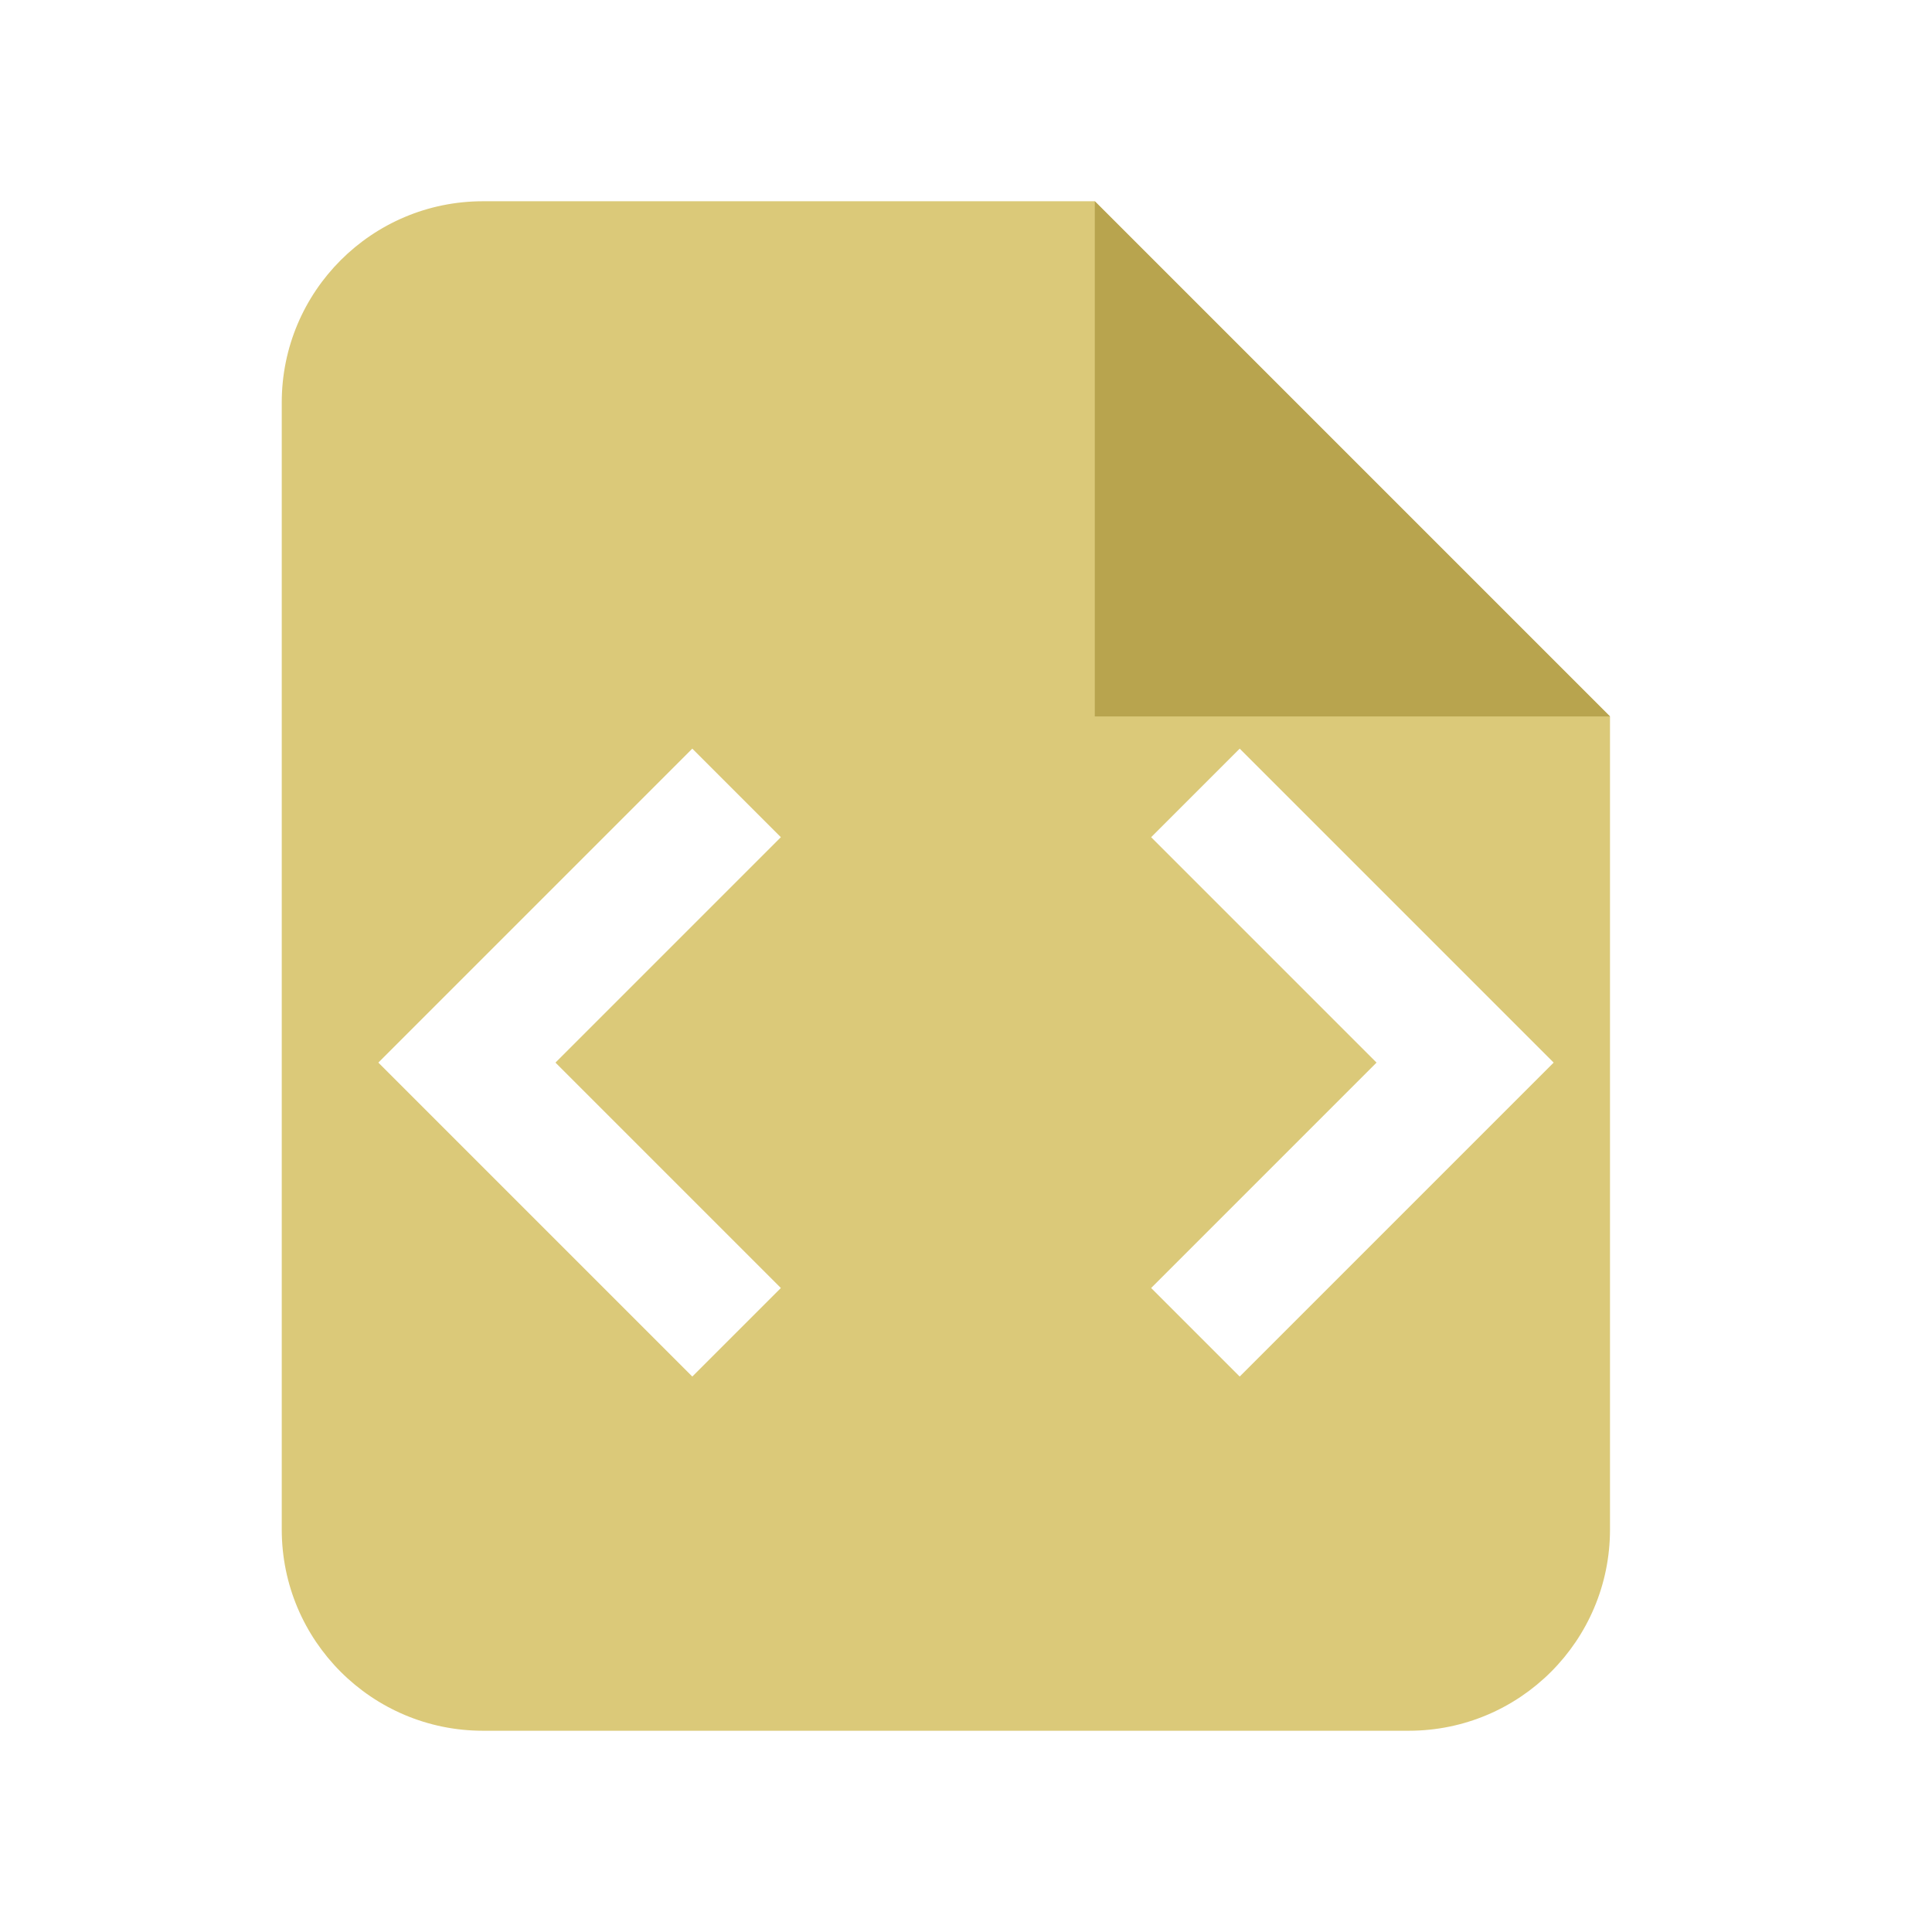
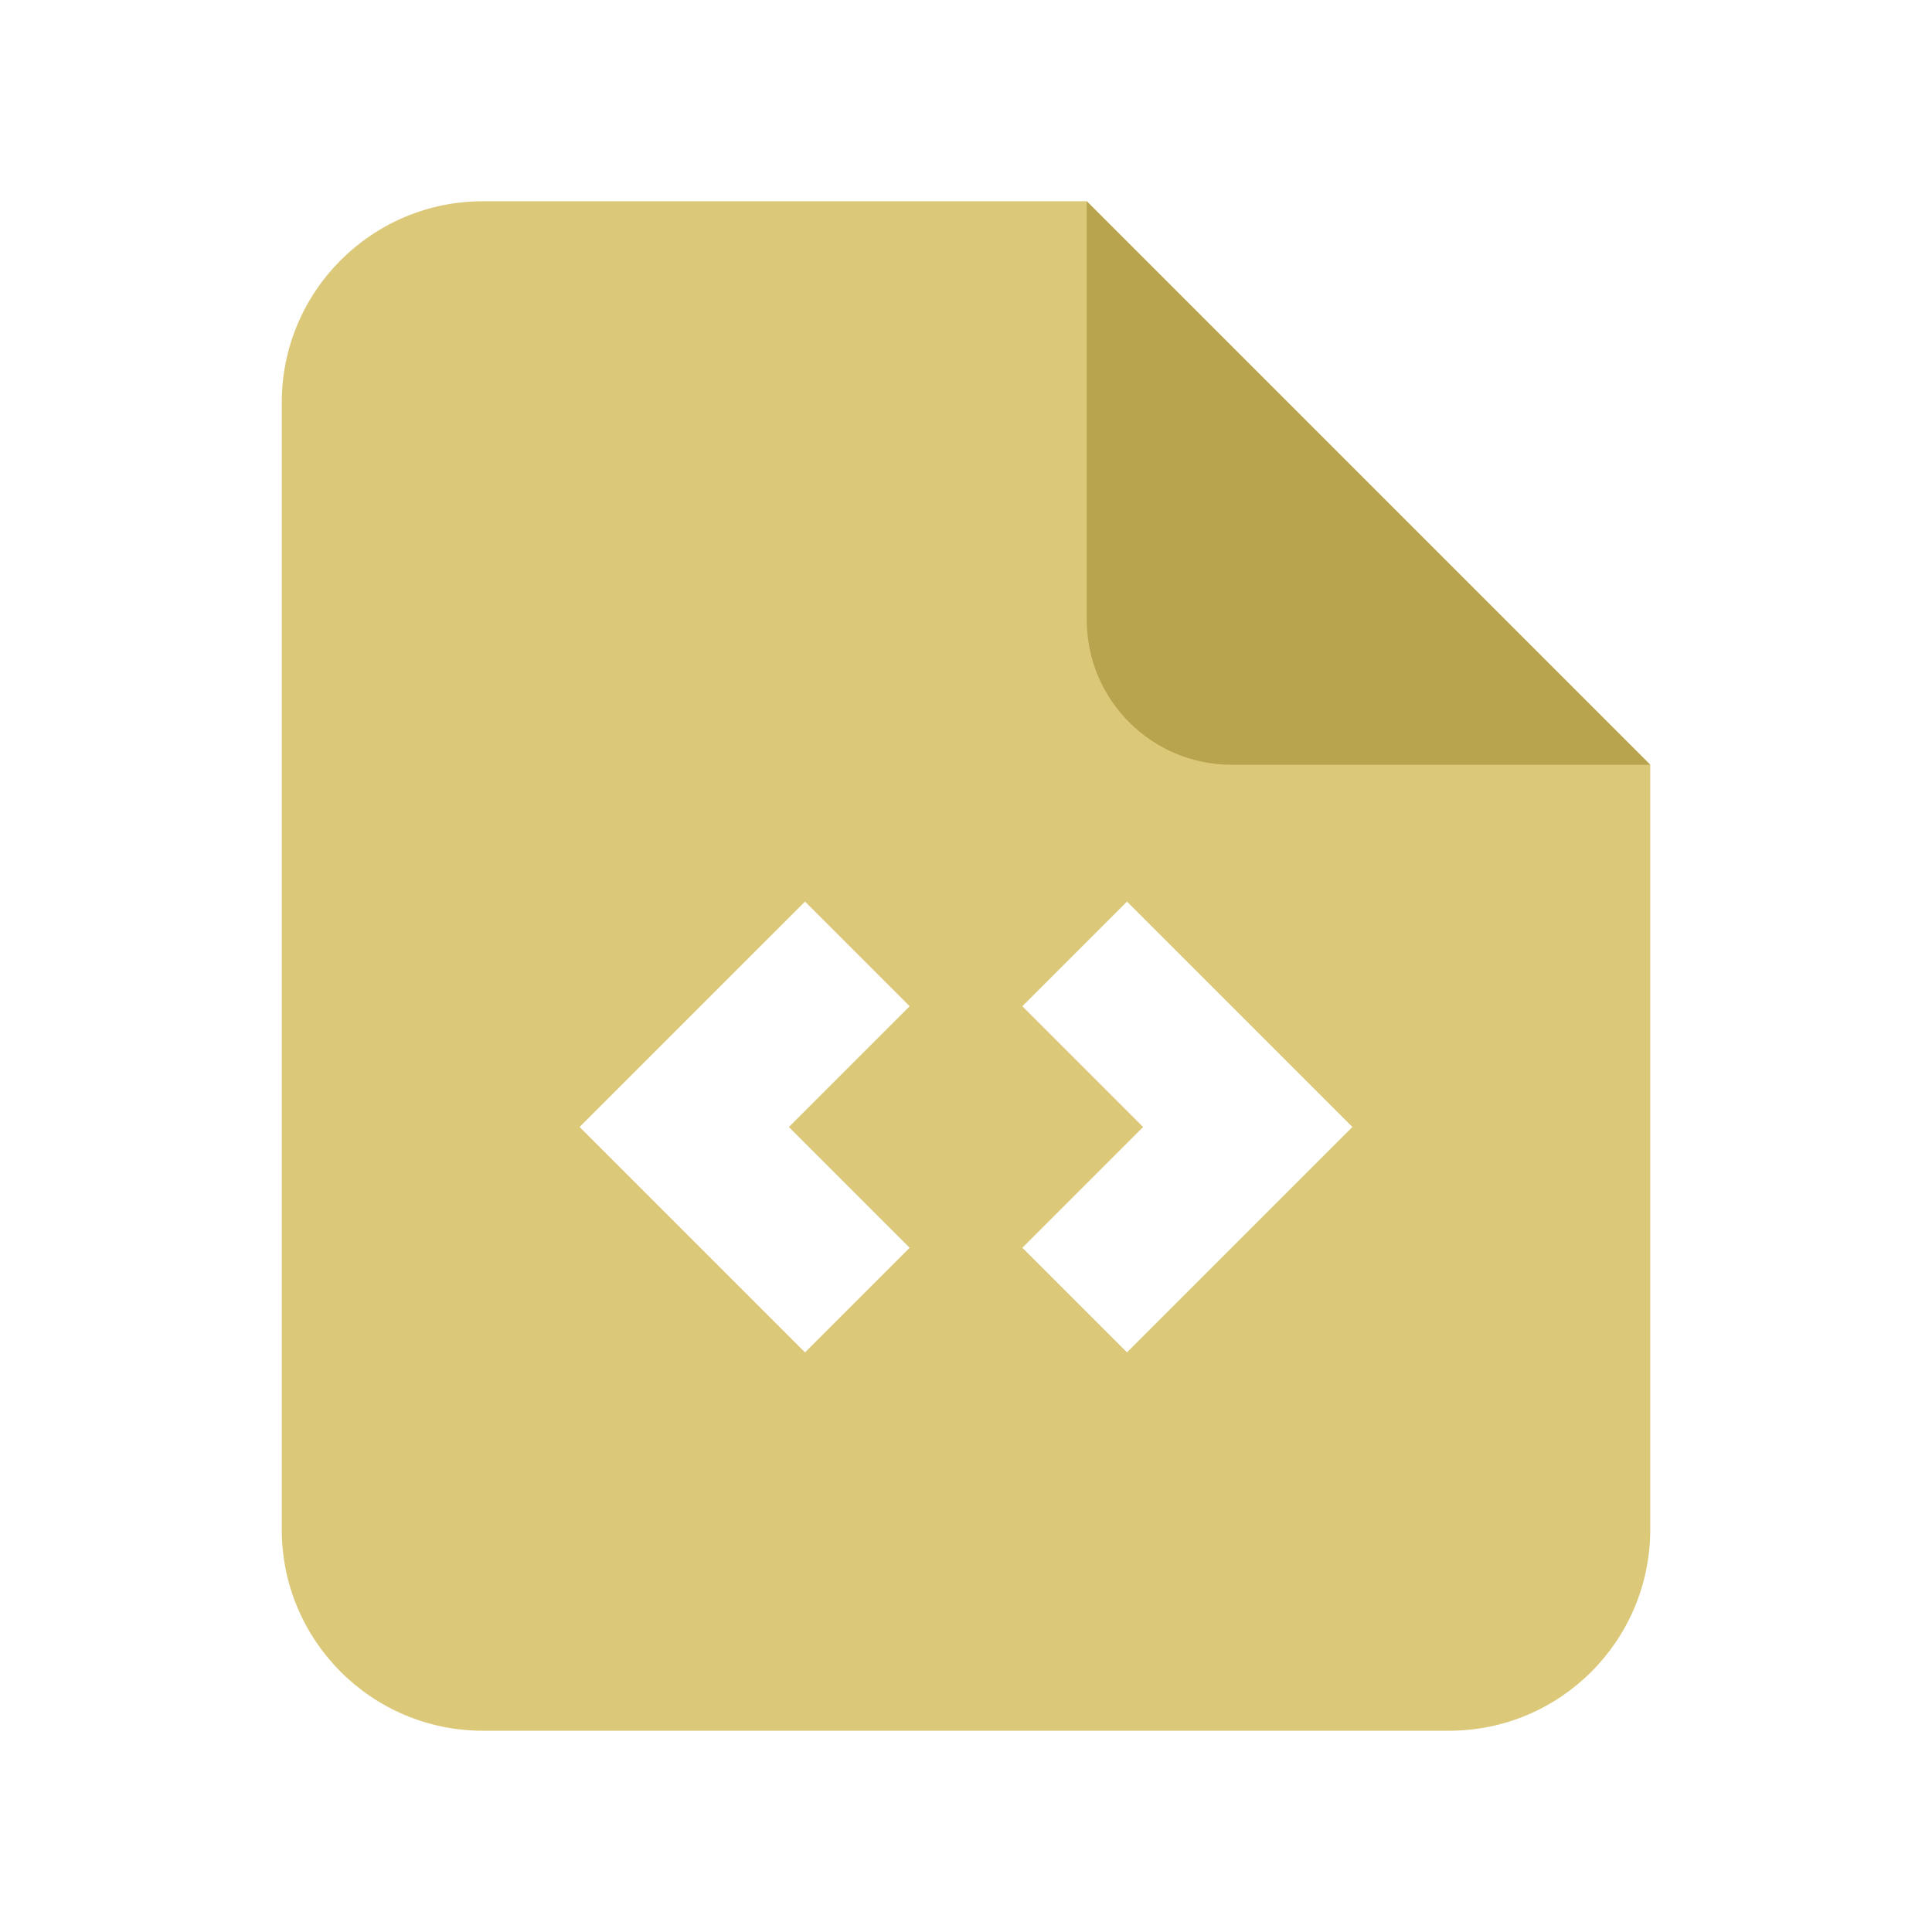
<svg xmlns="http://www.w3.org/2000/svg" viewBox="0 0 24 24">
-   <path fill="#dbc979" fill-rule="evenodd" d="M6 2.5H13.6L20 8.9V19A2.5 2.5 0 0 1 17.5 21.5H6A2.5 2.5 0 0 1 3.5 19V5A2.5 2.5 0 0 1 6 2.5ZM9.7 10.4 6.9 13.2 9.7 16 8.6 17.1 4.7 13.2 8.6 9.3ZM14.3 10.4 17.1 13.2 14.3 16 15.4 17.1 19.3 13.2 15.4 9.3Z" />
-   <path fill="#b8a44e" d="M13.6 2.5 20 8.9H13.6Z" />
+   <path fill="#dbc979" fill-rule="evenodd" d="M6 2.5H13.5L20.5 9.5V19A2.5 2.5 0 0 1 18 21.5H6A2.5 2.5 0 0 1 3.5 19V5A2.5 2.5 0 0 1 6 2.5ZM10 11.2 7.2 14 10 16.8 11.3 15.5 9.8 14 11.3 12.5ZM14 11.2 12.7 12.5 14.2 14 12.7 15.5 14 16.8 16.8 14Z" />
+   <path fill="#b8a44e" d="M13.5 2.5V7.7A1.8 1.8 0 0 0 15.3 9.5H20.5Z" />
</svg>
